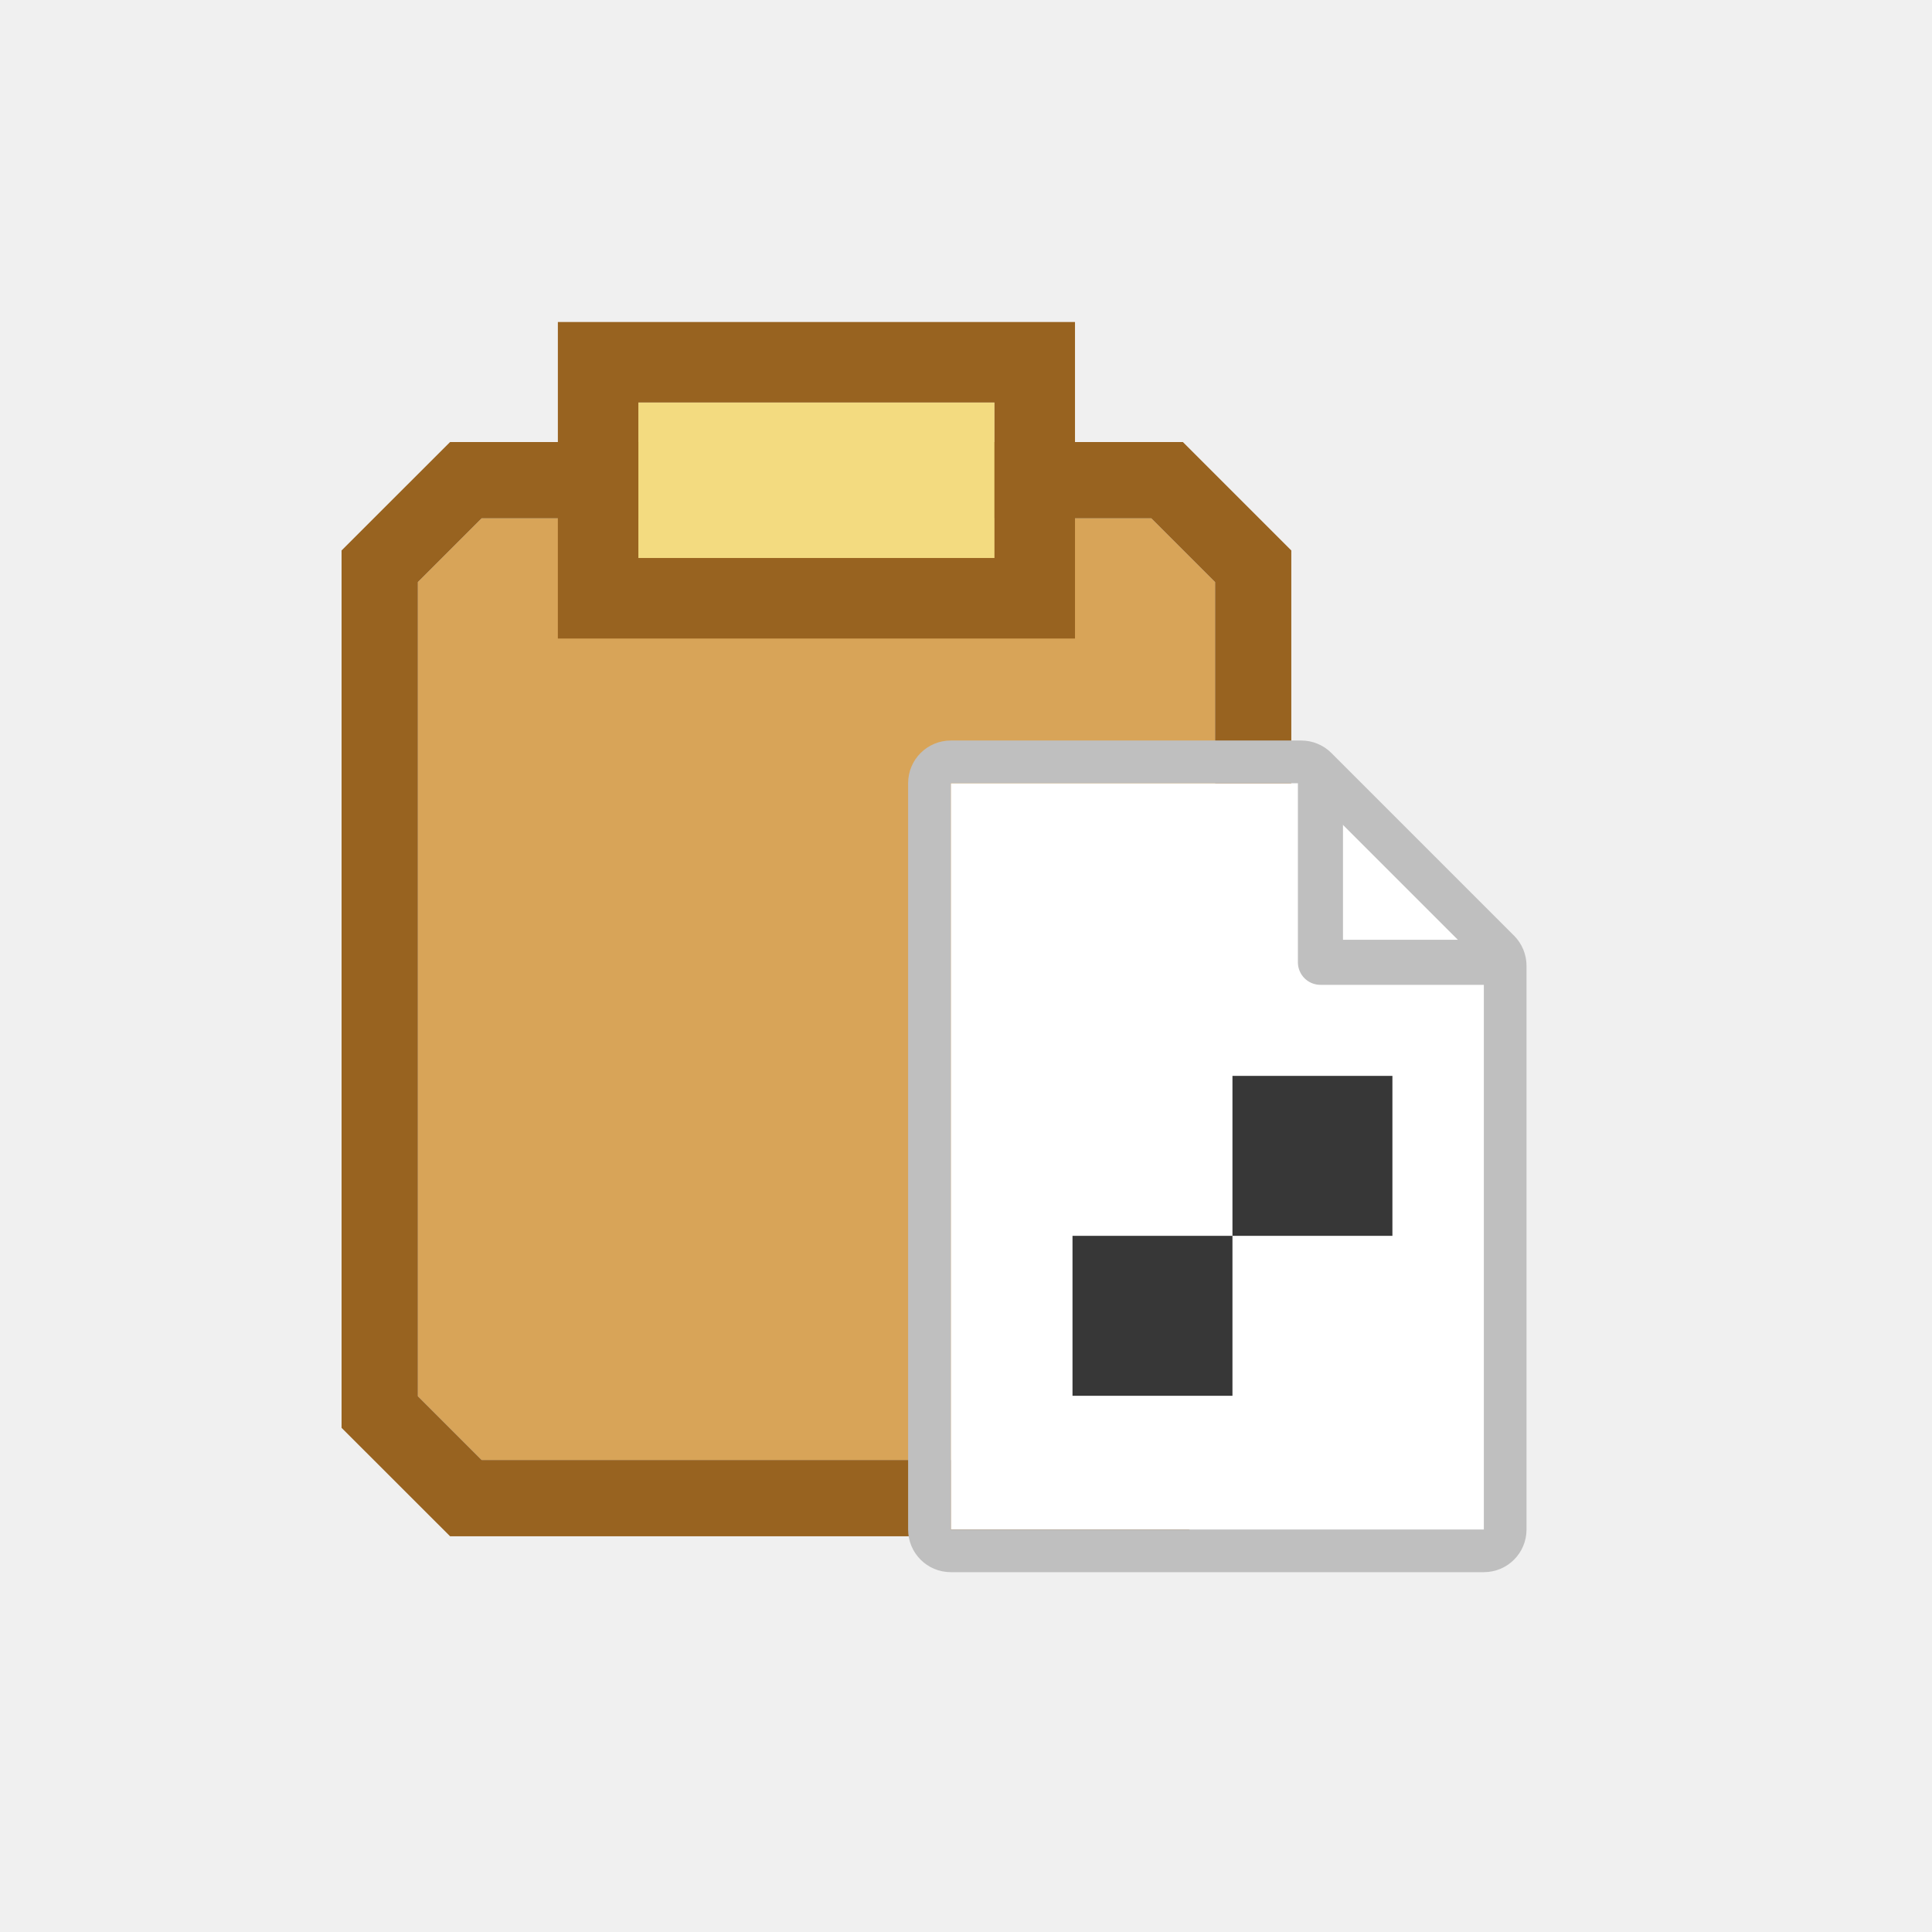
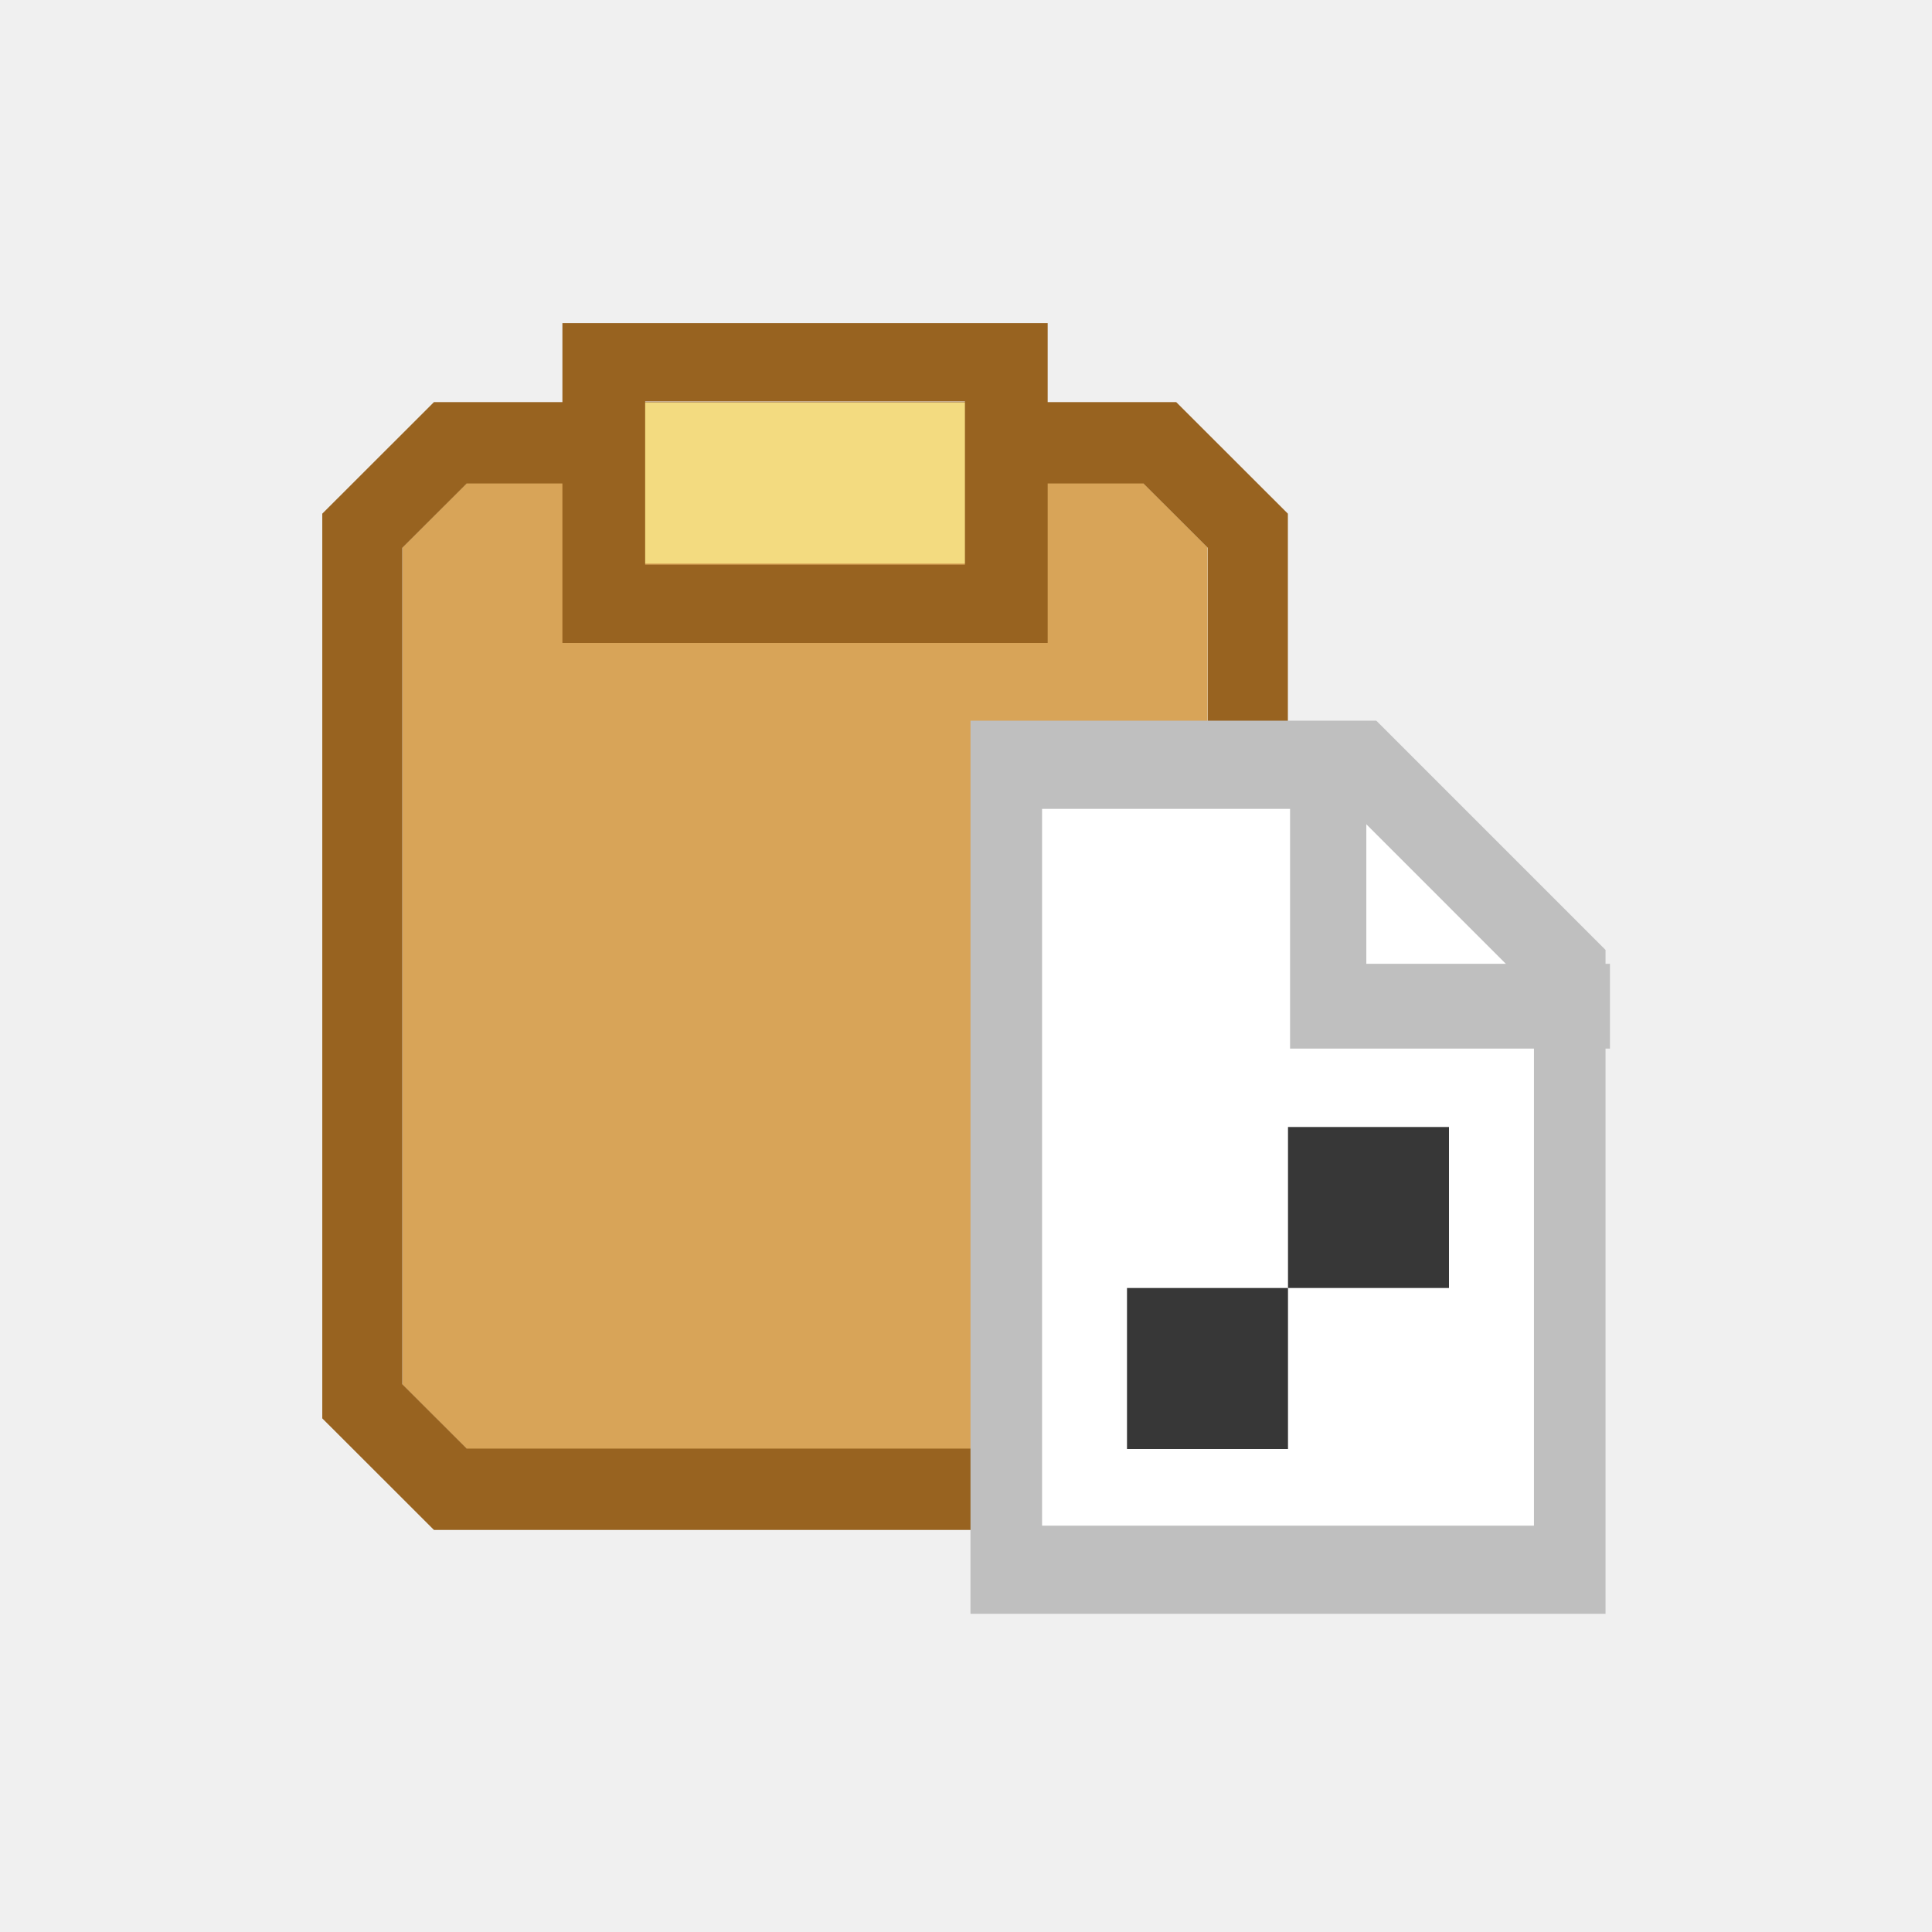
- <svg xmlns="http://www.w3.org/2000/svg" width="100%" height="100%" viewBox="0 0 24 24" version="1.1" xml:space="preserve" style="fill-rule:evenodd;clip-rule:evenodd;stroke-linejoin:round;stroke-miterlimit:1.5;">
-   <rect id="UV_Paste_16" x="0" y="0" width="24" height="24" style="fill:none;" />
-   <path d="M15.094,7.231l-0.792,-0.792l-8.319,-0l-0.792,0.792l-0,10.113l0.792,0.792l8.319,0l0.792,-0.792l0,-10.113Z" style="fill:#d8a458;" />
-   <path d="M16.041,17.737l0,-10.899l-1.347,-1.347l-9.103,0l-1.348,1.347l0,10.899l1.348,1.347l9.103,-0l1.347,-1.347Zm-0.947,-10.506l-0.792,-0.792l-8.319,-0l-0.792,0.792l-0,10.113l0.792,0.792l8.319,0l0.792,-0.792l0,-10.113Z" style="fill:#986320;" />
-   <g>
-     <g>
-       <path d="M18.433,11.997l-2.268,-2.268l-4.354,-0l-0,9.271l6.622,0l0,-7.003Z" style="fill:#fff;" />
-       <path d="M18.963,11.997c0,-0.14 -0.056,-0.275 -0.155,-0.374l-2.269,-2.269c-0.099,-0.099 -0.234,-0.155 -0.374,-0.155l-4.354,-0c-0.293,-0 -0.53,0.237 -0.53,0.53l0,9.271c0,0.293 0.237,0.53 0.53,0.53l6.622,-0c0.293,-0 0.53,-0.237 0.53,-0.53l0,-7.003Zm-0.53,0l-2.268,-2.268l-4.354,-0l-0,9.271l6.622,-0l0,-7.003Z" style="fill:#bfbfbf;" />
-       <path d="M16.403,9.551l-0,2.403l2.406,-0" style="fill:none;stroke:#bfbfbf;stroke-width:0.56px;" />
+ <svg xmlns="http://www.w3.org/2000/svg" width="100%" height="100%" viewBox="0 0 24 24" version="1.1" xml:space="preserve" style="fill-rule:evenodd;clip-rule:evenodd;stroke-miterlimit:1.5;">
+   <g transform="matrix(1,0,0,1,-328,-108)">
+     <g id="UV_Paste_16" transform="matrix(0.75,0,0,0.75,328,108)">
+       <rect x="0" y="0" width="32" height="32" style="fill:none;" />
+       <g transform="matrix(1.27551,0,0,1.2958,-381.694,-139.931)">
+         <path d="M314.929,114.986L314.093,114.162L305.312,114.162L304.476,114.986L304.476,125.687L305.312,126.51L314.093,126.51L314.929,125.687L314.929,114.986Z" style="fill:rgb(216,164,88);" />
+       </g>
+       <g transform="matrix(1.27551,0,0,1.2958,-381.694,-139.931)">
+         <path d="M315.452,125.9L315.452,114.772L314.309,113.648L305.096,113.648L303.953,114.772L303.953,125.9L305.096,127.024L314.309,127.024L315.452,125.9Z" style="fill:none;stroke:rgb(152,99,32);stroke-width:1.04px;" />
+       </g>
+       <g transform="matrix(1.14209,0,0,0.90098,-374.131,-93.889)">
+         <rect x="336.925" y="111.607" width="4.67" height="2.96" style="fill:rgb(243,219,128);" />
+       </g>
+       <g transform="matrix(1.42761,0,0,1.35147,-470.997,-144.833)">
+         <rect x="336.925" y="111.607" width="4.67" height="2.96" style="fill:none;stroke:rgb(152,99,32);stroke-width:0.96px;stroke-linecap:square;" />
+       </g>
+       <g transform="matrix(0.584109,0,0,0.719377,-160.534,-18.7189)">
+         <path d="M319.348,62.163L319.348,48.376L313.502,43.629L303.37,43.629L303.37,62.163L319.348,62.163Z" style="fill:white;" />
+       </g>
+       <g transform="matrix(0.584109,0,0,0.719377,-160.534,-18.7189)">
+         <path d="M319.348,62.163L319.348,48.376L313.502,43.629L303.37,43.629L303.37,62.163L319.348,62.163Z" style="fill:none;stroke:rgb(191,191,191);stroke-width:2.03px;" />
+       </g>
+       <g transform="matrix(1.6841,0,0,1.87273,-507.071,-73.4481)">
+         <path d="M314.156,45.627L314.156,48.119L316.927,48.119" style="fill:none;stroke:rgb(191,191,191);stroke-width:0.75px;" />
+       </g>
+       <g transform="matrix(-0.0609524,-7.45476e-18,7.47424e-18,-0.0609524,25.3968,25.3968)">
+         <rect x="22.917" y="66.667" width="43.75" height="43.75" style="fill:rgb(55,55,55);" />
+       </g>
+       <g transform="matrix(-0.0609524,-7.45476e-18,7.47424e-18,-0.0609524,25.3968,25.3968)">
+         <rect x="66.667" y="22.917" width="43.75" height="43.75" style="fill:rgb(55,55,55);" />
+       </g>
    </g>
-     <rect x="13.323" y="15.352" width="1.987" height="1.987" style="fill:#373737;" />
-     <rect x="15.31" y="13.365" width="1.987" height="1.987" style="fill:#373737;" />
  </g>
-   <rect x="7.93" y="5" width="4.424" height="1.932" style="fill:#f3db80;" />
-   <path d="M13.354,7.932l0,-3.932l-6.424,0l0,3.932l6.424,-0Zm-1,-2.932l-4.424,0l0,1.932l4.424,-0l0,-1.932Z" style="fill:#986320;" />
</svg>
